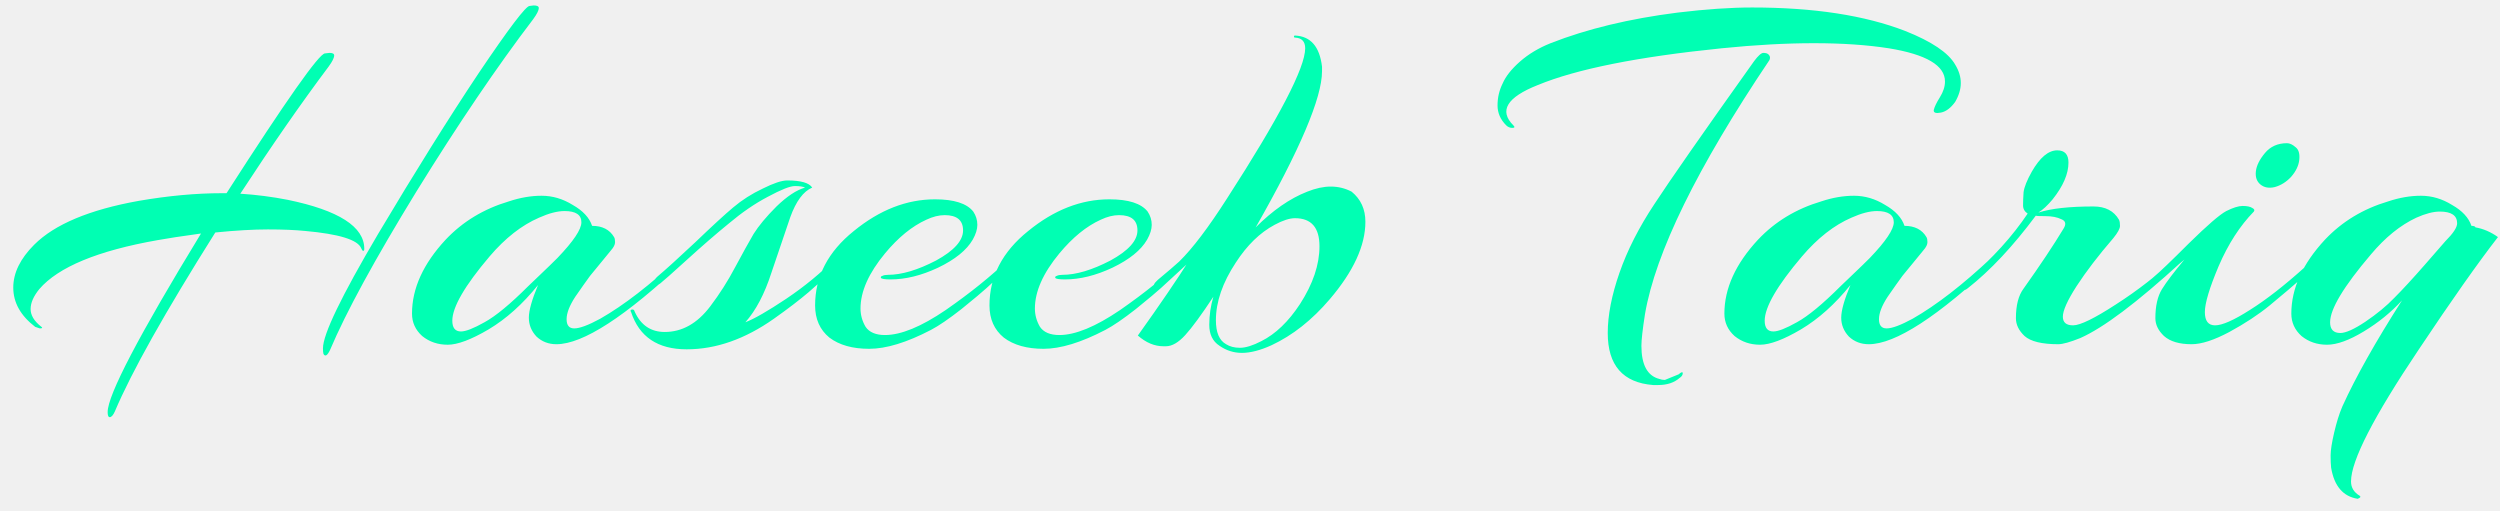
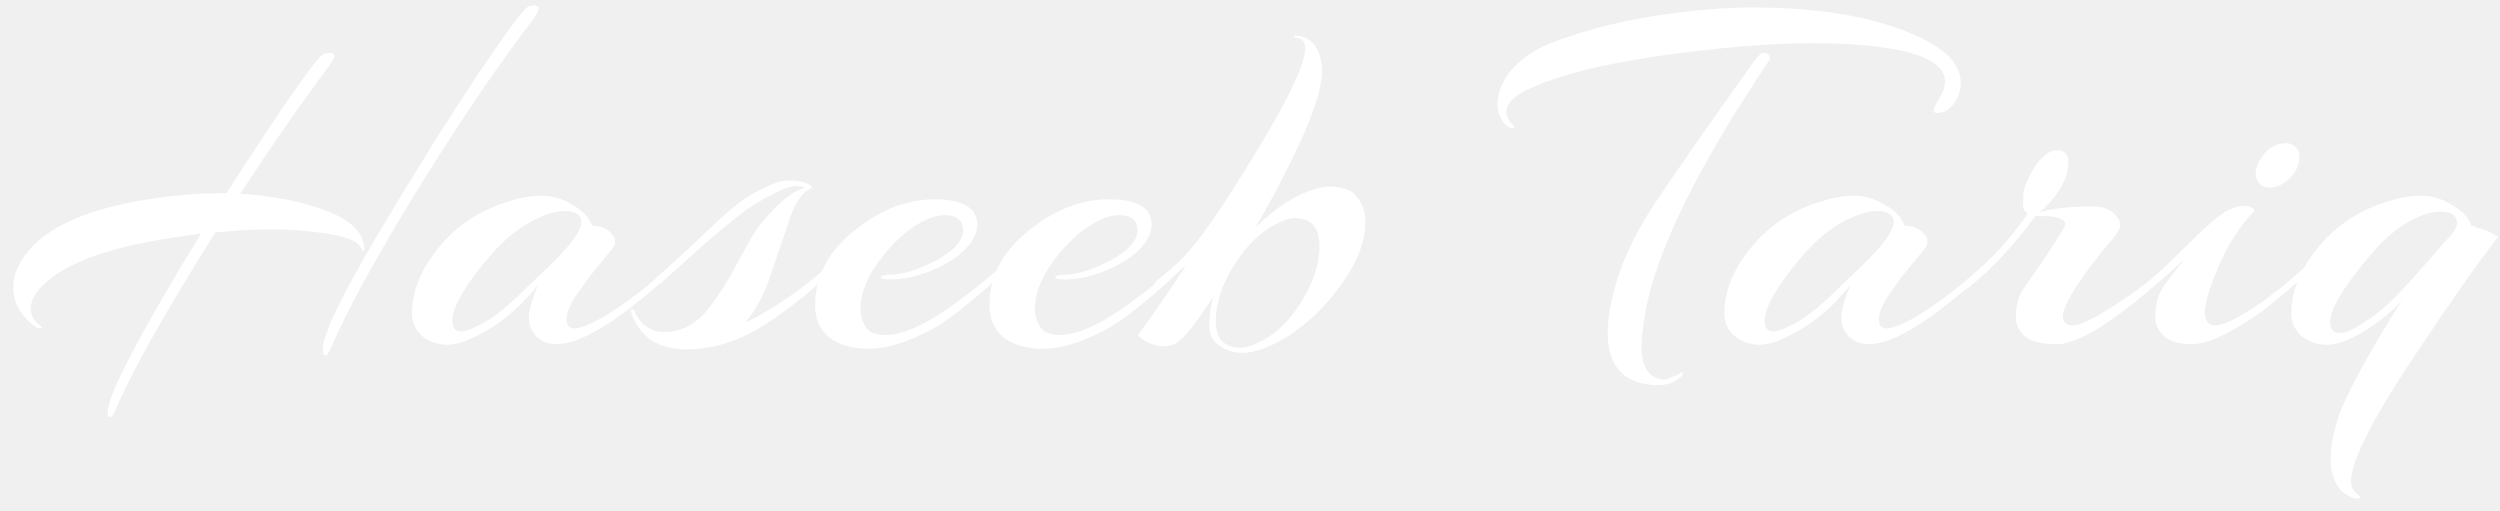
<svg xmlns="http://www.w3.org/2000/svg" width="147" height="30" viewBox="0 0 147 30" fill="none">
-   <path d="M31.38 0.32C31.58 0.32 31.68 0.37 31.68 0.47C31.68 0.61 31.57 0.83 31.35 1.13C29.23 3.91 26.94 7.29 24.48 11.27C22.04 15.25 20.35 18.35 19.41 20.57C19.25 20.91 19.12 20.99 19.02 20.81C19 20.75 18.99 20.64 18.99 20.48C18.99 19.66 20.07 17.42 22.23 13.76C24.41 10.1 26.38 6.95 28.14 4.31C29.92 1.67 30.92 0.35 31.14 0.35L31.38 0.32ZM19.38 3.11C19.56 3.11 19.65 3.16 19.65 3.26C19.65 3.4 19.54 3.62 19.32 3.92C17.7 6.08 15.97 8.57 14.13 11.39C15.07 11.45 16 11.57 16.92 11.75C19.92 12.37 21.42 13.33 21.42 14.63C21.42 14.71 21.4 14.75 21.36 14.75C21.32 14.75 21.28 14.7 21.24 14.6C21.04 14.1 19.94 13.76 17.94 13.58C17.34 13.52 16.61 13.49 15.75 13.49C14.89 13.49 13.86 13.55 12.66 13.67C9.7 18.37 7.73 21.88 6.75 24.2C6.65 24.42 6.55 24.53 6.45 24.53C6.37 24.53 6.33 24.43 6.33 24.23C6.33 23.23 8.16 19.73 11.82 13.73C10.66 13.89 9.81 14.02 9.27 14.12C5.75 14.74 3.43 15.7 2.31 17C1.97 17.42 1.8 17.81 1.8 18.17C1.8 18.53 2 18.87 2.4 19.19C2.52 19.27 2.5 19.31 2.34 19.31L2.07 19.22C1.21 18.56 0.78 17.79 0.78 16.91C0.78 16.05 1.19 15.21 2.01 14.39C3.21 13.19 5.26 12.33 8.16 11.81C9.9 11.51 11.53 11.36 13.05 11.36C13.13 11.36 13.22 11.36 13.32 11.36C16.84 5.88 18.77 3.14 19.11 3.14L19.38 3.11ZM35.386 15.38C35.166 15.64 34.936 15.92 34.696 16.22C34.476 16.52 34.186 16.93 33.826 17.45C33.486 17.97 33.316 18.41 33.316 18.77C33.316 19.13 33.466 19.31 33.766 19.31C34.086 19.31 34.596 19.12 35.296 18.74C36.696 17.94 38.246 16.74 39.946 15.14C40.146 14.94 40.276 14.91 40.336 15.05C40.336 15.07 40.336 15.11 40.336 15.17C40.336 15.23 40.296 15.3 40.216 15.38C36.776 18.62 34.276 20.24 32.716 20.24C32.256 20.24 31.866 20.09 31.546 19.79C31.246 19.47 31.096 19.1 31.096 18.68C31.096 18.26 31.276 17.62 31.636 16.76C30.736 17.88 29.766 18.75 28.726 19.37C27.706 19.97 26.906 20.27 26.326 20.27C25.746 20.27 25.246 20.1 24.826 19.76C24.426 19.4 24.226 18.96 24.226 18.44C24.226 16.96 24.886 15.51 26.206 14.09C27.206 13.03 28.446 12.28 29.926 11.84C30.586 11.62 31.226 11.51 31.846 11.51C32.486 11.51 33.096 11.69 33.676 12.05C34.276 12.39 34.656 12.8 34.816 13.28C35.416 13.28 35.846 13.5 36.106 13.94C36.146 14 36.166 14.1 36.166 14.24C36.166 14.38 36.086 14.54 35.926 14.72C35.786 14.9 35.606 15.12 35.386 15.38ZM33.196 12.41C32.776 12.41 32.276 12.54 31.696 12.8C30.676 13.24 29.706 14 28.786 15.08C27.326 16.8 26.596 18.06 26.596 18.86C26.596 19.28 26.766 19.49 27.106 19.49C27.386 19.49 27.846 19.31 28.486 18.95C29.146 18.59 30.006 17.88 31.066 16.82C31.126 16.76 31.356 16.54 31.756 16.16C32.156 15.78 32.496 15.45 32.776 15.17C33.716 14.19 34.186 13.49 34.186 13.07C34.186 12.63 33.856 12.41 33.196 12.41ZM37.108 18.35C37.088 18.33 37.078 18.3 37.078 18.26C37.078 18.22 37.118 18.2 37.198 18.2C37.258 18.2 37.298 18.24 37.318 18.32C37.678 19.12 38.268 19.52 39.088 19.52C40.108 19.52 40.998 19.02 41.758 18.02C42.318 17.28 42.808 16.51 43.228 15.71C43.668 14.89 44.028 14.24 44.308 13.76C44.608 13.28 45.058 12.74 45.658 12.14C46.278 11.54 46.838 11.17 47.338 11.03C47.218 10.97 47.018 10.94 46.738 10.94C46.458 10.94 45.928 11.15 45.148 11.57C44.388 11.97 43.628 12.49 42.868 13.13C42.108 13.75 41.288 14.46 40.408 15.26C39.528 16.06 38.998 16.53 38.818 16.67C38.638 16.81 38.528 16.81 38.488 16.67C38.448 16.53 38.498 16.4 38.638 16.28C39.158 15.84 39.908 15.16 40.888 14.24C41.868 13.3 42.608 12.62 43.108 12.2C43.628 11.76 44.208 11.39 44.848 11.09C45.488 10.77 45.968 10.61 46.288 10.61C47.088 10.61 47.578 10.75 47.758 11.03C47.238 11.25 46.808 11.83 46.468 12.77C46.148 13.71 45.778 14.8 45.358 16.04C44.958 17.28 44.448 18.25 43.828 18.95C44.348 18.75 45.148 18.29 46.228 17.57C47.328 16.83 48.298 16.03 49.138 15.17C49.318 15.01 49.448 14.99 49.528 15.11C49.528 15.15 49.528 15.2 49.528 15.26C49.528 15.3 49.338 15.51 48.958 15.89C48.578 16.27 48.108 16.7 47.548 17.18C47.008 17.64 46.328 18.16 45.508 18.74C43.808 19.94 42.098 20.54 40.378 20.54C38.678 20.54 37.588 19.81 37.108 18.35ZM55.038 15.32C56.098 14.74 56.628 14.15 56.628 13.55C56.628 12.95 56.268 12.65 55.548 12.65C55.208 12.65 54.848 12.74 54.468 12.92C53.628 13.3 52.818 13.96 52.038 14.9C51.078 16.06 50.598 17.14 50.598 18.14C50.598 18.52 50.698 18.88 50.898 19.22C51.118 19.54 51.498 19.7 52.038 19.7C52.978 19.7 54.168 19.21 55.608 18.23C57.048 17.23 58.288 16.23 59.328 15.23C59.568 14.99 59.688 14.98 59.688 15.2C59.688 15.34 59.628 15.46 59.508 15.56C58.768 16.24 58.268 16.7 58.008 16.94C57.768 17.16 57.278 17.57 56.538 18.17C55.798 18.75 55.198 19.16 54.738 19.4C53.318 20.14 52.108 20.51 51.108 20.51C50.128 20.51 49.348 20.29 48.768 19.85C48.208 19.39 47.928 18.76 47.928 17.96C47.928 16.26 48.688 14.8 50.208 13.58C51.728 12.34 53.318 11.72 54.978 11.72C56.098 11.72 56.848 11.96 57.228 12.44C57.388 12.68 57.468 12.94 57.468 13.22C57.468 13.48 57.378 13.77 57.198 14.09C56.838 14.71 56.158 15.26 55.158 15.74C54.178 16.2 53.248 16.43 52.368 16.43C52.028 16.43 51.838 16.4 51.798 16.34C51.778 16.28 51.808 16.24 51.888 16.22C51.968 16.18 52.078 16.16 52.218 16.16C53.018 16.16 53.958 15.88 55.038 15.32ZM65.291 15.32C66.352 14.74 66.882 14.15 66.882 13.55C66.882 12.95 66.522 12.65 65.802 12.65C65.462 12.65 65.102 12.74 64.722 12.92C63.882 13.3 63.072 13.96 62.291 14.9C61.331 16.06 60.852 17.14 60.852 18.14C60.852 18.52 60.952 18.88 61.151 19.22C61.371 19.54 61.752 19.7 62.291 19.7C63.231 19.7 64.421 19.21 65.862 18.23C67.302 17.23 68.541 16.23 69.582 15.23C69.822 14.99 69.942 14.98 69.942 15.2C69.942 15.34 69.882 15.46 69.761 15.56C69.022 16.24 68.522 16.7 68.261 16.94C68.022 17.16 67.531 17.57 66.791 18.17C66.052 18.75 65.451 19.16 64.992 19.4C63.572 20.14 62.361 20.51 61.361 20.51C60.382 20.51 59.602 20.29 59.022 19.85C58.462 19.39 58.181 18.76 58.181 17.96C58.181 16.26 58.941 14.8 60.462 13.58C61.981 12.34 63.572 11.72 65.231 11.72C66.352 11.72 67.102 11.96 67.481 12.44C67.641 12.68 67.722 12.94 67.722 13.22C67.722 13.48 67.632 13.77 67.451 14.09C67.091 14.71 66.412 15.26 65.412 15.74C64.431 16.2 63.502 16.43 62.621 16.43C62.282 16.43 62.092 16.4 62.051 16.34C62.032 16.28 62.062 16.24 62.142 16.22C62.221 16.18 62.331 16.16 62.471 16.16C63.272 16.16 64.212 15.88 65.291 15.32ZM80.285 13.04C80.285 14.44 79.585 15.96 78.185 17.6C77.145 18.82 76.005 19.72 74.765 20.3C74.105 20.6 73.525 20.75 73.025 20.75C72.545 20.75 72.105 20.61 71.705 20.33C71.305 20.07 71.105 19.66 71.105 19.1C71.105 18.54 71.185 17.99 71.345 17.45C70.645 18.51 70.095 19.26 69.695 19.7C69.295 20.14 68.915 20.36 68.555 20.36C68.515 20.36 68.465 20.36 68.405 20.36C67.885 20.36 67.385 20.15 66.905 19.73C68.205 17.91 69.215 16.43 69.935 15.29C69.475 15.75 68.905 16.26 68.225 16.82C68.045 16.96 67.925 16.99 67.865 16.91C67.785 16.81 67.855 16.66 68.075 16.46C68.675 15.96 69.095 15.6 69.335 15.38C70.115 14.62 71.055 13.38 72.155 11.66C75.215 6.92 76.745 3.98 76.745 2.84C76.745 2.44 76.545 2.23 76.145 2.21C76.105 2.21 76.085 2.19 76.085 2.15C76.085 2.11 76.105 2.09 76.145 2.09C77.065 2.13 77.595 2.74 77.735 3.92C77.735 4 77.735 4.09 77.735 4.19C77.735 5.75 76.435 8.81 73.835 13.37C74.835 12.37 75.845 11.67 76.865 11.27C77.365 11.07 77.825 10.97 78.245 10.97C78.685 10.97 79.095 11.07 79.475 11.27C80.015 11.71 80.285 12.3 80.285 13.04ZM76.145 12.83C75.825 12.83 75.425 12.96 74.945 13.22C74.085 13.68 73.325 14.42 72.665 15.44C71.885 16.62 71.495 17.75 71.495 18.83C71.495 19.55 71.695 20.02 72.095 20.24C72.315 20.38 72.585 20.45 72.905 20.45C73.245 20.45 73.665 20.32 74.165 20.06C75.005 19.64 75.765 18.91 76.445 17.87C77.205 16.69 77.585 15.56 77.585 14.48C77.585 13.38 77.105 12.83 76.145 12.83ZM114.365 4.79C114.365 3.85 113.265 3.2 111.065 2.84C109.785 2.64 108.315 2.54 106.655 2.54C105.015 2.54 103.205 2.64 101.225 2.84C96.305 3.34 92.705 4.06 90.425 5C88.605 5.72 88.125 6.51 88.985 7.37C89.085 7.47 89.065 7.52 88.925 7.52C88.785 7.52 88.665 7.47 88.565 7.37C88.225 7.03 88.055 6.64 88.055 6.2C88.055 5.74 88.155 5.31 88.355 4.91C88.535 4.49 88.875 4.06 89.375 3.62C89.875 3.18 90.475 2.82 91.175 2.54C93.315 1.7 95.805 1.1 98.645 0.74C100.305 0.54 101.765 0.44 103.025 0.44C106.645 0.44 109.645 0.9 112.025 1.82C113.585 2.44 114.565 3.1 114.965 3.8C115.185 4.16 115.295 4.52 115.295 4.88C115.295 5.24 115.185 5.61 114.965 5.99C114.705 6.35 114.425 6.56 114.125 6.62C113.825 6.68 113.685 6.63 113.705 6.47C113.745 6.29 113.865 6.04 114.065 5.72C114.265 5.4 114.365 5.09 114.365 4.79ZM96.725 18.47C96.585 19.37 96.515 19.99 96.515 20.33C96.515 21.45 96.865 22.1 97.565 22.28C97.665 22.32 97.775 22.34 97.895 22.34L98.705 22.01C98.865 21.87 98.945 21.85 98.945 21.95C98.945 22.05 98.885 22.14 98.765 22.22C98.445 22.5 98.025 22.64 97.505 22.64C97.405 22.64 97.305 22.64 97.205 22.64C95.425 22.5 94.535 21.48 94.535 19.58C94.535 18.54 94.765 17.36 95.225 16.04C95.685 14.72 96.365 13.38 97.265 12.02C98.165 10.64 100.125 7.83 103.145 3.59C103.385 3.27 103.565 3.11 103.685 3.11C103.825 3.11 103.925 3.14 103.985 3.2C104.045 3.26 104.075 3.32 104.075 3.38C104.075 3.44 104.065 3.49 104.045 3.53C99.785 9.87 97.345 14.85 96.725 18.47ZM112.554 15.38C112.334 15.64 112.104 15.92 111.864 16.22C111.644 16.52 111.354 16.93 110.994 17.45C110.654 17.97 110.484 18.41 110.484 18.77C110.484 19.13 110.634 19.31 110.934 19.31C111.254 19.31 111.764 19.12 112.464 18.74C113.864 17.94 115.414 16.74 117.114 15.14C117.314 14.94 117.444 14.91 117.504 15.05C117.504 15.07 117.504 15.11 117.504 15.17C117.504 15.23 117.464 15.3 117.384 15.38C113.944 18.62 111.444 20.24 109.884 20.24C109.424 20.24 109.034 20.09 108.714 19.79C108.414 19.47 108.264 19.1 108.264 18.68C108.264 18.26 108.444 17.62 108.804 16.76C107.904 17.88 106.934 18.75 105.894 19.37C104.874 19.97 104.074 20.27 103.494 20.27C102.914 20.27 102.414 20.1 101.994 19.76C101.594 19.4 101.394 18.96 101.394 18.44C101.394 16.96 102.054 15.51 103.374 14.09C104.374 13.03 105.614 12.28 107.094 11.84C107.754 11.62 108.394 11.51 109.014 11.51C109.654 11.51 110.264 11.69 110.844 12.05C111.444 12.39 111.824 12.8 111.984 13.28C112.584 13.28 113.014 13.5 113.274 13.94C113.314 14 113.334 14.1 113.334 14.24C113.334 14.38 113.254 14.54 113.094 14.72C112.954 14.9 112.774 15.12 112.554 15.38ZM110.364 12.41C109.944 12.41 109.444 12.54 108.864 12.8C107.844 13.24 106.874 14 105.954 15.08C104.494 16.8 103.764 18.06 103.764 18.86C103.764 19.28 103.934 19.49 104.274 19.49C104.554 19.49 105.014 19.31 105.654 18.95C106.314 18.59 107.174 17.88 108.234 16.82C108.294 16.76 108.524 16.54 108.924 16.16C109.324 15.78 109.664 15.45 109.944 15.17C110.884 14.19 111.354 13.49 111.354 13.07C111.354 12.63 111.024 12.41 110.364 12.41ZM124.266 14C123.386 15.02 122.666 15.96 122.106 16.82C121.566 17.66 121.296 18.26 121.296 18.62C121.296 18.96 121.496 19.13 121.896 19.13C122.316 19.13 123.156 18.72 124.416 17.9C125.696 17.08 126.876 16.16 127.956 15.14C128.056 15.04 128.146 15 128.226 15.02C128.306 15.04 128.346 15.09 128.346 15.17C128.346 15.25 128.306 15.34 128.226 15.44C125.646 17.8 123.676 19.28 122.316 19.88C121.716 20.12 121.286 20.24 121.026 20.24C120.066 20.24 119.406 20.08 119.046 19.76C118.706 19.44 118.536 19.09 118.536 18.71C118.536 17.95 118.686 17.37 118.986 16.97C119.966 15.59 120.746 14.42 121.326 13.46C121.506 13.18 121.466 12.99 121.206 12.89C120.966 12.77 120.656 12.71 120.276 12.71C119.916 12.71 119.726 12.7 119.706 12.68C118.366 14.48 117.036 15.9 115.716 16.94C115.556 17.08 115.466 17.08 115.446 16.94C115.446 16.78 115.556 16.59 115.776 16.37C117.176 15.17 118.326 13.9 119.226 12.56C119.046 12.44 118.956 12.28 118.956 12.08C118.956 11.86 118.966 11.6 118.986 11.3C119.026 11 119.186 10.6 119.466 10.1C119.946 9.26 120.446 8.84 120.966 8.84C121.406 8.84 121.626 9.08 121.626 9.56C121.626 10.22 121.316 10.94 120.696 11.72C120.396 12.08 120.116 12.34 119.856 12.5C120.596 12.26 121.676 12.14 123.096 12.14C123.796 12.14 124.296 12.4 124.596 12.92C124.636 13 124.656 13.12 124.656 13.28C124.656 13.44 124.526 13.68 124.266 14ZM132.916 10.85C132.696 10.67 132.606 10.41 132.646 10.07C132.686 9.73 132.866 9.37 133.186 8.99C133.506 8.61 133.936 8.42 134.476 8.42C134.636 8.42 134.806 8.5 134.986 8.66C135.166 8.8 135.236 9.05 135.196 9.41C135.156 9.75 134.996 10.08 134.716 10.4C134.436 10.7 134.116 10.9 133.756 11C133.416 11.08 133.136 11.03 132.916 10.85ZM132.526 12.44C131.706 13.28 131.016 14.35 130.456 15.65C129.916 16.93 129.646 17.83 129.646 18.35C129.646 18.87 129.846 19.13 130.246 19.13C130.666 19.13 131.346 18.83 132.286 18.23C133.246 17.63 134.336 16.78 135.556 15.68C135.816 15.44 135.946 15.47 135.946 15.77C135.946 15.81 135.926 15.85 135.886 15.89C134.926 16.73 134.116 17.42 133.456 17.96C132.796 18.5 132.006 19.02 131.086 19.52C130.186 20 129.446 20.24 128.866 20.24C128.146 20.24 127.606 20.08 127.246 19.76C126.906 19.44 126.736 19.09 126.736 18.71C126.736 17.99 126.866 17.42 127.126 17C127.386 16.58 127.826 16 128.446 15.26C128.226 15.44 127.876 15.74 127.396 16.16C126.936 16.58 126.616 16.86 126.436 17C126.256 17.14 126.166 17.1 126.166 16.88C126.166 16.74 126.326 16.54 126.646 16.28C126.966 16.02 127.656 15.36 128.716 14.3C129.796 13.24 130.526 12.61 130.906 12.41C131.306 12.21 131.626 12.11 131.866 12.11C132.126 12.11 132.316 12.15 132.436 12.23C132.556 12.29 132.586 12.36 132.526 12.44ZM142.23 20.54C139.57 24.5 138.24 27.09 138.24 28.31C138.24 28.67 138.41 28.95 138.75 29.15C138.83 29.21 138.79 29.27 138.63 29.33C137.77 29.19 137.25 28.58 137.07 27.5C137.05 27.32 137.04 27.08 137.04 26.78C137.04 26.48 137.11 26.03 137.25 25.43C137.39 24.83 137.55 24.32 137.73 23.9C138.51 22.18 139.68 20.1 141.24 17.66C140.6 18.36 139.85 18.97 138.99 19.49C138.13 20.01 137.41 20.27 136.83 20.27C136.25 20.27 135.75 20.1 135.33 19.76C134.93 19.4 134.73 18.96 134.73 18.44C134.73 16.96 135.39 15.51 136.71 14.09C137.71 13.03 138.95 12.28 140.43 11.84C141.09 11.62 141.73 11.51 142.35 11.51C142.99 11.51 143.6 11.69 144.18 12.05C144.78 12.39 145.16 12.8 145.32 13.28C145.46 13.28 145.54 13.31 145.56 13.37C146.02 13.45 146.46 13.64 146.88 13.94C145.7 15.46 144.15 17.66 142.23 20.54ZM137.01 18.95C137.01 19.37 137.21 19.58 137.61 19.58C137.93 19.58 138.42 19.36 139.08 18.92C139.76 18.46 140.33 17.99 140.79 17.51C141.27 17.03 141.86 16.39 142.56 15.59C143.26 14.79 143.67 14.32 143.79 14.18C144.25 13.72 144.48 13.37 144.48 13.13C144.48 12.67 144.14 12.44 143.46 12.44C143.08 12.44 142.62 12.56 142.08 12.8C141.14 13.24 140.25 13.96 139.41 14.96C137.81 16.84 137.01 18.17 137.01 18.95Z" fill="#00FFB3" />
+   <path d="M31.38 0.32C31.58 0.32 31.68 0.37 31.68 0.47C31.68 0.61 31.57 0.83 31.35 1.13C29.23 3.91 26.94 7.29 24.48 11.27C22.04 15.25 20.35 18.35 19.41 20.57C19.25 20.91 19.12 20.99 19.02 20.81C19 20.75 18.99 20.64 18.99 20.48C18.99 19.66 20.07 17.42 22.23 13.76C24.41 10.1 26.38 6.95 28.14 4.31C29.92 1.67 30.92 0.35 31.14 0.35L31.38 0.32ZM19.38 3.11C19.56 3.11 19.65 3.16 19.65 3.26C19.65 3.4 19.54 3.62 19.32 3.92C17.7 6.08 15.97 8.57 14.13 11.39C15.07 11.45 16 11.57 16.92 11.75C19.92 12.37 21.42 13.33 21.42 14.63C21.42 14.71 21.4 14.75 21.36 14.75C21.32 14.75 21.28 14.7 21.24 14.6C21.04 14.1 19.94 13.76 17.94 13.58C17.34 13.52 16.61 13.49 15.75 13.49C14.89 13.49 13.86 13.55 12.66 13.67C9.7 18.37 7.73 21.88 6.75 24.2C6.65 24.42 6.55 24.53 6.45 24.53C6.37 24.53 6.33 24.43 6.33 24.23C6.33 23.23 8.16 19.73 11.82 13.73C10.66 13.89 9.81 14.02 9.27 14.12C5.75 14.74 3.43 15.7 2.31 17C1.97 17.42 1.8 17.81 1.8 18.17C1.8 18.53 2 18.87 2.4 19.19C2.52 19.27 2.5 19.31 2.34 19.31L2.07 19.22C1.21 18.56 0.78 17.79 0.78 16.91C0.78 16.05 1.19 15.21 2.01 14.39C3.21 13.19 5.26 12.33 8.16 11.81C9.9 11.51 11.53 11.36 13.05 11.36C13.13 11.36 13.22 11.36 13.32 11.36C16.84 5.88 18.77 3.14 19.11 3.14L19.38 3.11ZM35.386 15.38C35.166 15.64 34.936 15.92 34.696 16.22C34.476 16.52 34.186 16.93 33.826 17.45C33.486 17.97 33.316 18.41 33.316 18.77C33.316 19.13 33.466 19.31 33.766 19.31C34.086 19.31 34.596 19.12 35.296 18.74C36.696 17.94 38.246 16.74 39.946 15.14C40.146 14.94 40.276 14.91 40.336 15.05C40.336 15.07 40.336 15.11 40.336 15.17C40.336 15.23 40.296 15.3 40.216 15.38C36.776 18.62 34.276 20.24 32.716 20.24C32.256 20.24 31.866 20.09 31.546 19.79C31.246 19.47 31.096 19.1 31.096 18.68C31.096 18.26 31.276 17.62 31.636 16.76C30.736 17.88 29.766 18.75 28.726 19.37C27.706 19.97 26.906 20.27 26.326 20.27C25.746 20.27 25.246 20.1 24.826 19.76C24.426 19.4 24.226 18.96 24.226 18.44C24.226 16.96 24.886 15.51 26.206 14.09C27.206 13.03 28.446 12.28 29.926 11.84C30.586 11.62 31.226 11.51 31.846 11.51C32.486 11.51 33.096 11.69 33.676 12.05C34.276 12.39 34.656 12.8 34.816 13.28C35.416 13.28 35.846 13.5 36.106 13.94C36.146 14 36.166 14.1 36.166 14.24C36.166 14.38 36.086 14.54 35.926 14.72C35.786 14.9 35.606 15.12 35.386 15.38ZM33.196 12.41C32.776 12.41 32.276 12.54 31.696 12.8C30.676 13.24 29.706 14 28.786 15.08C27.326 16.8 26.596 18.06 26.596 18.86C26.596 19.28 26.766 19.49 27.106 19.49C27.386 19.49 27.846 19.31 28.486 18.95C29.146 18.59 30.006 17.88 31.066 16.82C31.126 16.76 31.356 16.54 31.756 16.16C32.156 15.78 32.496 15.45 32.776 15.17C33.716 14.19 34.186 13.49 34.186 13.07C34.186 12.63 33.856 12.41 33.196 12.41ZM37.108 18.35C37.088 18.33 37.078 18.3 37.078 18.26C37.078 18.22 37.118 18.2 37.198 18.2C37.258 18.2 37.298 18.24 37.318 18.32C37.678 19.12 38.268 19.52 39.088 19.52C40.108 19.52 40.998 19.02 41.758 18.02C42.318 17.28 42.808 16.51 43.228 15.71C43.668 14.89 44.028 14.24 44.308 13.76C44.608 13.28 45.058 12.74 45.658 12.14C46.278 11.54 46.838 11.17 47.338 11.03C47.218 10.97 47.018 10.94 46.738 10.94C46.458 10.94 45.928 11.15 45.148 11.57C44.388 11.97 43.628 12.49 42.868 13.13C42.108 13.75 41.288 14.46 40.408 15.26C39.528 16.06 38.998 16.53 38.818 16.67C38.638 16.81 38.528 16.81 38.488 16.67C38.448 16.53 38.498 16.4 38.638 16.28C39.158 15.84 39.908 15.16 40.888 14.24C41.868 13.3 42.608 12.62 43.108 12.2C43.628 11.76 44.208 11.39 44.848 11.09C45.488 10.77 45.968 10.61 46.288 10.61C47.088 10.61 47.578 10.75 47.758 11.03C47.238 11.25 46.808 11.83 46.468 12.77C46.148 13.71 45.778 14.8 45.358 16.04C44.958 17.28 44.448 18.25 43.828 18.95C44.348 18.75 45.148 18.29 46.228 17.57C47.328 16.83 48.298 16.03 49.138 15.17C49.318 15.01 49.448 14.99 49.528 15.11C49.528 15.15 49.528 15.2 49.528 15.26C49.528 15.3 49.338 15.51 48.958 15.89C48.578 16.27 48.108 16.7 47.548 17.18C47.008 17.64 46.328 18.16 45.508 18.74C43.808 19.94 42.098 20.54 40.378 20.54C38.678 20.54 37.588 19.81 37.108 18.35ZM55.038 15.32C56.098 14.74 56.628 14.15 56.628 13.55C56.628 12.95 56.268 12.65 55.548 12.65C55.208 12.65 54.848 12.74 54.468 12.92C53.628 13.3 52.818 13.96 52.038 14.9C51.078 16.06 50.598 17.14 50.598 18.14C50.598 18.52 50.698 18.88 50.898 19.22C51.118 19.54 51.498 19.7 52.038 19.7C52.978 19.7 54.168 19.21 55.608 18.23C57.048 17.23 58.288 16.23 59.328 15.23C59.568 14.99 59.688 14.98 59.688 15.2C59.688 15.34 59.628 15.46 59.508 15.56C58.768 16.24 58.268 16.7 58.008 16.94C57.768 17.16 57.278 17.57 56.538 18.17C55.798 18.75 55.198 19.16 54.738 19.4C53.318 20.14 52.108 20.51 51.108 20.51C50.128 20.51 49.348 20.29 48.768 19.85C48.208 19.39 47.928 18.76 47.928 17.96C47.928 16.26 48.688 14.8 50.208 13.58C51.728 12.34 53.318 11.72 54.978 11.72C56.098 11.72 56.848 11.96 57.228 12.44C57.388 12.68 57.468 12.94 57.468 13.22C57.468 13.48 57.378 13.77 57.198 14.09C56.838 14.71 56.158 15.26 55.158 15.74C54.178 16.2 53.248 16.43 52.368 16.43C52.028 16.43 51.838 16.4 51.798 16.34C51.778 16.28 51.808 16.24 51.888 16.22C51.968 16.18 52.078 16.16 52.218 16.16C53.018 16.16 53.958 15.88 55.038 15.32ZM65.291 15.32C66.352 14.74 66.882 14.15 66.882 13.55C66.882 12.95 66.522 12.65 65.802 12.65C65.462 12.65 65.102 12.74 64.722 12.92C63.882 13.3 63.072 13.96 62.291 14.9C61.331 16.06 60.852 17.14 60.852 18.14C60.852 18.52 60.952 18.88 61.151 19.22C61.371 19.54 61.752 19.7 62.291 19.7C63.231 19.7 64.421 19.21 65.862 18.23C67.302 17.23 68.541 16.23 69.582 15.23C69.822 14.99 69.942 14.98 69.942 15.2C69.942 15.34 69.882 15.46 69.761 15.56C69.022 16.24 68.522 16.7 68.261 16.94C68.022 17.16 67.531 17.57 66.791 18.17C66.052 18.75 65.451 19.16 64.992 19.4C63.572 20.14 62.361 20.51 61.361 20.51C60.382 20.51 59.602 20.29 59.022 19.85C58.462 19.39 58.181 18.76 58.181 17.96C58.181 16.26 58.941 14.8 60.462 13.58C61.981 12.34 63.572 11.72 65.231 11.72C66.352 11.72 67.102 11.96 67.481 12.44C67.641 12.68 67.722 12.94 67.722 13.22C67.722 13.48 67.632 13.77 67.451 14.09C67.091 14.71 66.412 15.26 65.412 15.74C64.431 16.2 63.502 16.43 62.621 16.43C62.282 16.43 62.092 16.4 62.051 16.34C62.032 16.28 62.062 16.24 62.142 16.22C62.221 16.18 62.331 16.16 62.471 16.16C63.272 16.16 64.212 15.88 65.291 15.32ZM80.285 13.04C80.285 14.44 79.585 15.96 78.185 17.6C77.145 18.82 76.005 19.72 74.765 20.3C74.105 20.6 73.525 20.75 73.025 20.75C72.545 20.75 72.105 20.61 71.705 20.33C71.305 20.07 71.105 19.66 71.105 19.1C71.105 18.54 71.185 17.99 71.345 17.45C70.645 18.51 70.095 19.26 69.695 19.7C69.295 20.14 68.915 20.36 68.555 20.36C68.515 20.36 68.465 20.36 68.405 20.36C67.885 20.36 67.385 20.15 66.905 19.73C68.205 17.91 69.215 16.43 69.935 15.29C69.475 15.75 68.905 16.26 68.225 16.82C68.045 16.96 67.925 16.99 67.865 16.91C67.785 16.81 67.855 16.66 68.075 16.46C68.675 15.96 69.095 15.6 69.335 15.38C70.115 14.62 71.055 13.38 72.155 11.66C75.215 6.92 76.745 3.98 76.745 2.84C76.745 2.44 76.545 2.23 76.145 2.21C76.105 2.21 76.085 2.19 76.085 2.15C76.085 2.11 76.105 2.09 76.145 2.09C77.065 2.13 77.595 2.74 77.735 3.92C77.735 4 77.735 4.09 77.735 4.19C77.735 5.75 76.435 8.81 73.835 13.37C74.835 12.37 75.845 11.67 76.865 11.27C77.365 11.07 77.825 10.97 78.245 10.97C78.685 10.97 79.095 11.07 79.475 11.27C80.015 11.71 80.285 12.3 80.285 13.04ZM76.145 12.83C75.825 12.83 75.425 12.96 74.945 13.22C74.085 13.68 73.325 14.42 72.665 15.44C71.885 16.62 71.495 17.75 71.495 18.83C71.495 19.55 71.695 20.02 72.095 20.24C72.315 20.38 72.585 20.45 72.905 20.45C73.245 20.45 73.665 20.32 74.165 20.06C75.005 19.64 75.765 18.91 76.445 17.87C77.205 16.69 77.585 15.56 77.585 14.48C77.585 13.38 77.105 12.83 76.145 12.83ZM114.365 4.79C114.365 3.85 113.265 3.2 111.065 2.84C109.785 2.64 108.315 2.54 106.655 2.54C105.015 2.54 103.205 2.64 101.225 2.84C96.305 3.34 92.705 4.06 90.425 5C88.605 5.72 88.125 6.51 88.985 7.37C89.085 7.47 89.065 7.52 88.925 7.52C88.785 7.52 88.665 7.47 88.565 7.37C88.225 7.03 88.055 6.64 88.055 6.2C88.055 5.74 88.155 5.31 88.355 4.91C88.535 4.49 88.875 4.06 89.375 3.62C89.875 3.18 90.475 2.82 91.175 2.54C93.315 1.7 95.805 1.1 98.645 0.74C100.305 0.54 101.765 0.44 103.025 0.44C106.645 0.44 109.645 0.9 112.025 1.82C113.585 2.44 114.565 3.1 114.965 3.8C115.185 4.16 115.295 4.52 115.295 4.88C115.295 5.24 115.185 5.61 114.965 5.99C114.705 6.35 114.425 6.56 114.125 6.62C113.825 6.68 113.685 6.63 113.705 6.47C113.745 6.29 113.865 6.04 114.065 5.72C114.265 5.4 114.365 5.09 114.365 4.79ZM96.725 18.47C96.585 19.37 96.515 19.99 96.515 20.33C96.515 21.45 96.865 22.1 97.565 22.28C97.665 22.32 97.775 22.34 97.895 22.34L98.705 22.01C98.865 21.87 98.945 21.85 98.945 21.95C98.945 22.05 98.885 22.14 98.765 22.22C98.445 22.5 98.025 22.64 97.505 22.64C97.405 22.64 97.305 22.64 97.205 22.64C95.425 22.5 94.535 21.48 94.535 19.58C94.535 18.54 94.765 17.36 95.225 16.04C95.685 14.72 96.365 13.38 97.265 12.02C98.165 10.64 100.125 7.83 103.145 3.59C103.385 3.27 103.565 3.11 103.685 3.11C103.825 3.11 103.925 3.14 103.985 3.2C104.045 3.26 104.075 3.32 104.075 3.38C104.075 3.44 104.065 3.49 104.045 3.53C99.785 9.87 97.345 14.85 96.725 18.47ZM112.554 15.38C112.334 15.64 112.104 15.92 111.864 16.22C111.644 16.52 111.354 16.93 110.994 17.45C110.654 17.97 110.484 18.41 110.484 18.77C110.484 19.13 110.634 19.31 110.934 19.31C111.254 19.31 111.764 19.12 112.464 18.74C113.864 17.94 115.414 16.74 117.114 15.14C117.314 14.94 117.444 14.91 117.504 15.05C117.504 15.07 117.504 15.11 117.504 15.17C117.504 15.23 117.464 15.3 117.384 15.38C113.944 18.62 111.444 20.24 109.884 20.24C109.424 20.24 109.034 20.09 108.714 19.79C108.414 19.47 108.264 19.1 108.264 18.68C108.264 18.26 108.444 17.62 108.804 16.76C107.904 17.88 106.934 18.75 105.894 19.37C104.874 19.97 104.074 20.27 103.494 20.27C102.914 20.27 102.414 20.1 101.994 19.76C101.594 19.4 101.394 18.96 101.394 18.44C101.394 16.96 102.054 15.51 103.374 14.09C104.374 13.03 105.614 12.28 107.094 11.84C107.754 11.62 108.394 11.51 109.014 11.51C109.654 11.51 110.264 11.69 110.844 12.05C111.444 12.39 111.824 12.8 111.984 13.28C112.584 13.28 113.014 13.5 113.274 13.94C113.314 14 113.334 14.1 113.334 14.24C113.334 14.38 113.254 14.54 113.094 14.72C112.954 14.9 112.774 15.12 112.554 15.38ZM110.364 12.41C109.944 12.41 109.444 12.54 108.864 12.8C107.844 13.24 106.874 14 105.954 15.08C104.494 16.8 103.764 18.06 103.764 18.86C103.764 19.28 103.934 19.49 104.274 19.49C104.554 19.49 105.014 19.31 105.654 18.95C106.314 18.59 107.174 17.88 108.234 16.82C108.294 16.76 108.524 16.54 108.924 16.16C109.324 15.78 109.664 15.45 109.944 15.17C110.884 14.19 111.354 13.49 111.354 13.07C111.354 12.63 111.024 12.41 110.364 12.41ZM124.266 14C123.386 15.02 122.666 15.96 122.106 16.82C121.566 17.66 121.296 18.26 121.296 18.62C121.296 18.96 121.496 19.13 121.896 19.13C122.316 19.13 123.156 18.72 124.416 17.9C125.696 17.08 126.876 16.16 127.956 15.14C128.056 15.04 128.146 15 128.226 15.02C128.306 15.04 128.346 15.09 128.346 15.17C128.346 15.25 128.306 15.34 128.226 15.44C125.646 17.8 123.676 19.28 122.316 19.88C121.716 20.12 121.286 20.24 121.026 20.24C120.066 20.24 119.406 20.08 119.046 19.76C118.706 19.44 118.536 19.09 118.536 18.71C118.536 17.95 118.686 17.37 118.986 16.97C119.966 15.59 120.746 14.42 121.326 13.46C121.506 13.18 121.466 12.99 121.206 12.89C120.966 12.77 120.656 12.71 120.276 12.71C119.916 12.71 119.726 12.7 119.706 12.68C118.366 14.48 117.036 15.9 115.716 16.94C115.556 17.08 115.466 17.08 115.446 16.94C115.446 16.78 115.556 16.59 115.776 16.37C117.176 15.17 118.326 13.9 119.226 12.56C119.046 12.44 118.956 12.28 118.956 12.08C118.956 11.86 118.966 11.6 118.986 11.3C119.026 11 119.186 10.6 119.466 10.1C119.946 9.26 120.446 8.84 120.966 8.84C121.406 8.84 121.626 9.08 121.626 9.56C121.626 10.22 121.316 10.94 120.696 11.72C120.396 12.08 120.116 12.34 119.856 12.5C120.596 12.26 121.676 12.14 123.096 12.14C123.796 12.14 124.296 12.4 124.596 12.92C124.636 13 124.656 13.12 124.656 13.28C124.656 13.44 124.526 13.68 124.266 14ZM132.916 10.85C132.696 10.67 132.606 10.41 132.646 10.07C132.686 9.73 132.866 9.37 133.186 8.99C133.506 8.61 133.936 8.42 134.476 8.42C134.636 8.42 134.806 8.5 134.986 8.66C135.166 8.8 135.236 9.05 135.196 9.41C135.156 9.75 134.996 10.08 134.716 10.4C134.436 10.7 134.116 10.9 133.756 11C133.416 11.08 133.136 11.03 132.916 10.85ZM132.526 12.44C131.706 13.28 131.016 14.35 130.456 15.65C129.916 16.93 129.646 17.83 129.646 18.35C129.646 18.87 129.846 19.13 130.246 19.13C130.666 19.13 131.346 18.83 132.286 18.23C133.246 17.63 134.336 16.78 135.556 15.68C135.816 15.44 135.946 15.47 135.946 15.77C135.946 15.81 135.926 15.85 135.886 15.89C134.926 16.73 134.116 17.42 133.456 17.96C132.796 18.5 132.006 19.02 131.086 19.52C130.186 20 129.446 20.24 128.866 20.24C128.146 20.24 127.606 20.08 127.246 19.76C126.906 19.44 126.736 19.09 126.736 18.71C126.736 17.99 126.866 17.42 127.126 17C127.386 16.58 127.826 16 128.446 15.26C128.226 15.44 127.876 15.74 127.396 16.16C126.936 16.58 126.616 16.86 126.436 17C126.256 17.14 126.166 17.1 126.166 16.88C126.166 16.74 126.326 16.54 126.646 16.28C126.966 16.02 127.656 15.36 128.716 14.3C129.796 13.24 130.526 12.61 130.906 12.41C131.306 12.21 131.626 12.11 131.866 12.11C132.126 12.11 132.316 12.15 132.436 12.23C132.556 12.29 132.586 12.36 132.526 12.44ZM142.23 20.54C139.57 24.5 138.24 27.09 138.24 28.31C138.24 28.67 138.41 28.95 138.75 29.15C138.83 29.21 138.79 29.27 138.63 29.33C137.77 29.19 137.25 28.58 137.07 27.5C137.05 27.32 137.04 27.08 137.04 26.78C137.04 26.48 137.11 26.03 137.25 25.43C137.39 24.83 137.55 24.32 137.73 23.9C138.51 22.18 139.68 20.1 141.24 17.66C140.6 18.36 139.85 18.97 138.99 19.49C138.13 20.01 137.41 20.27 136.83 20.27C136.25 20.27 135.75 20.1 135.33 19.76C134.93 19.4 134.73 18.96 134.73 18.44C134.73 16.96 135.39 15.51 136.71 14.09C137.71 13.03 138.95 12.28 140.43 11.84C141.09 11.62 141.73 11.51 142.35 11.51C142.99 11.51 143.6 11.69 144.18 12.05C144.78 12.39 145.16 12.8 145.32 13.28C145.46 13.28 145.54 13.31 145.56 13.37C146.02 13.45 146.46 13.64 146.88 13.94C145.7 15.46 144.15 17.66 142.23 20.54ZM137.01 18.95C137.01 19.37 137.21 19.58 137.61 19.58C137.93 19.58 138.42 19.36 139.08 18.92C139.76 18.46 140.33 17.99 140.79 17.51C141.27 17.03 141.86 16.39 142.56 15.59C143.26 14.79 143.67 14.32 143.79 14.18C144.25 13.72 144.48 13.37 144.48 13.13C144.48 12.67 144.14 12.44 143.46 12.44C143.08 12.44 142.62 12.56 142.08 12.8C141.14 13.24 140.25 13.96 139.41 14.96C137.81 16.84 137.01 18.17 137.01 18.95Z" fill="white" />
</svg>
